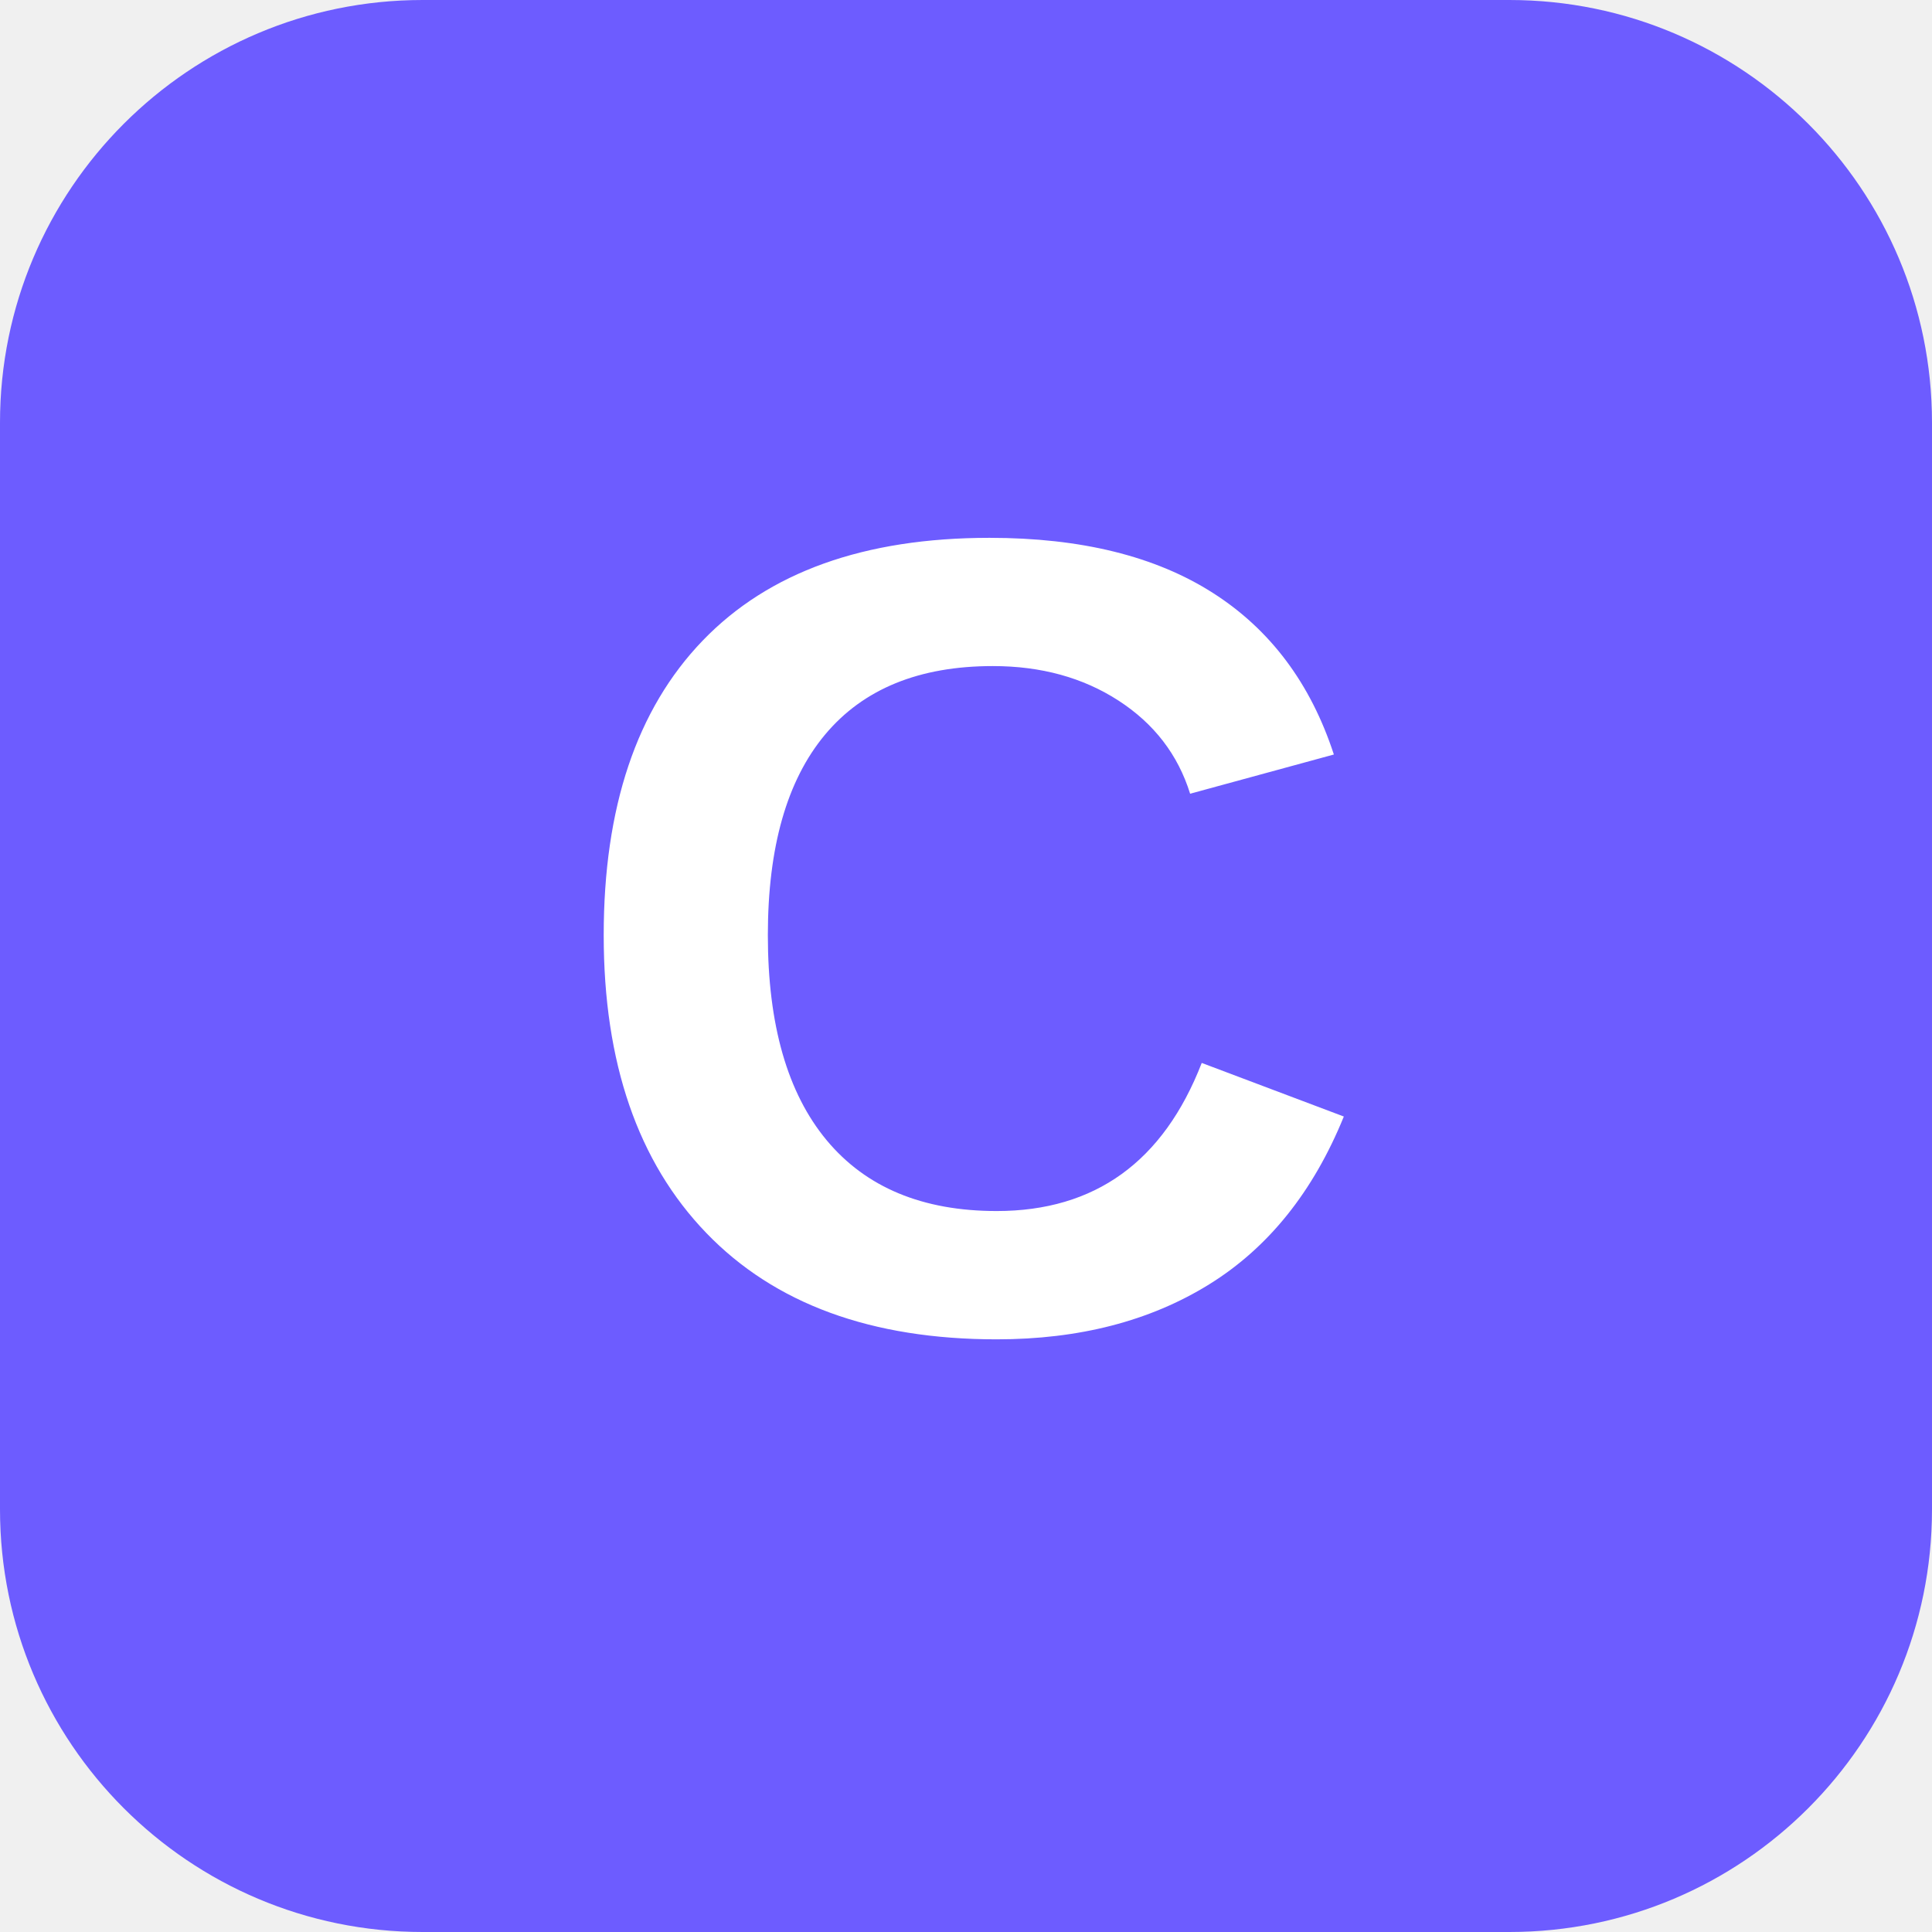
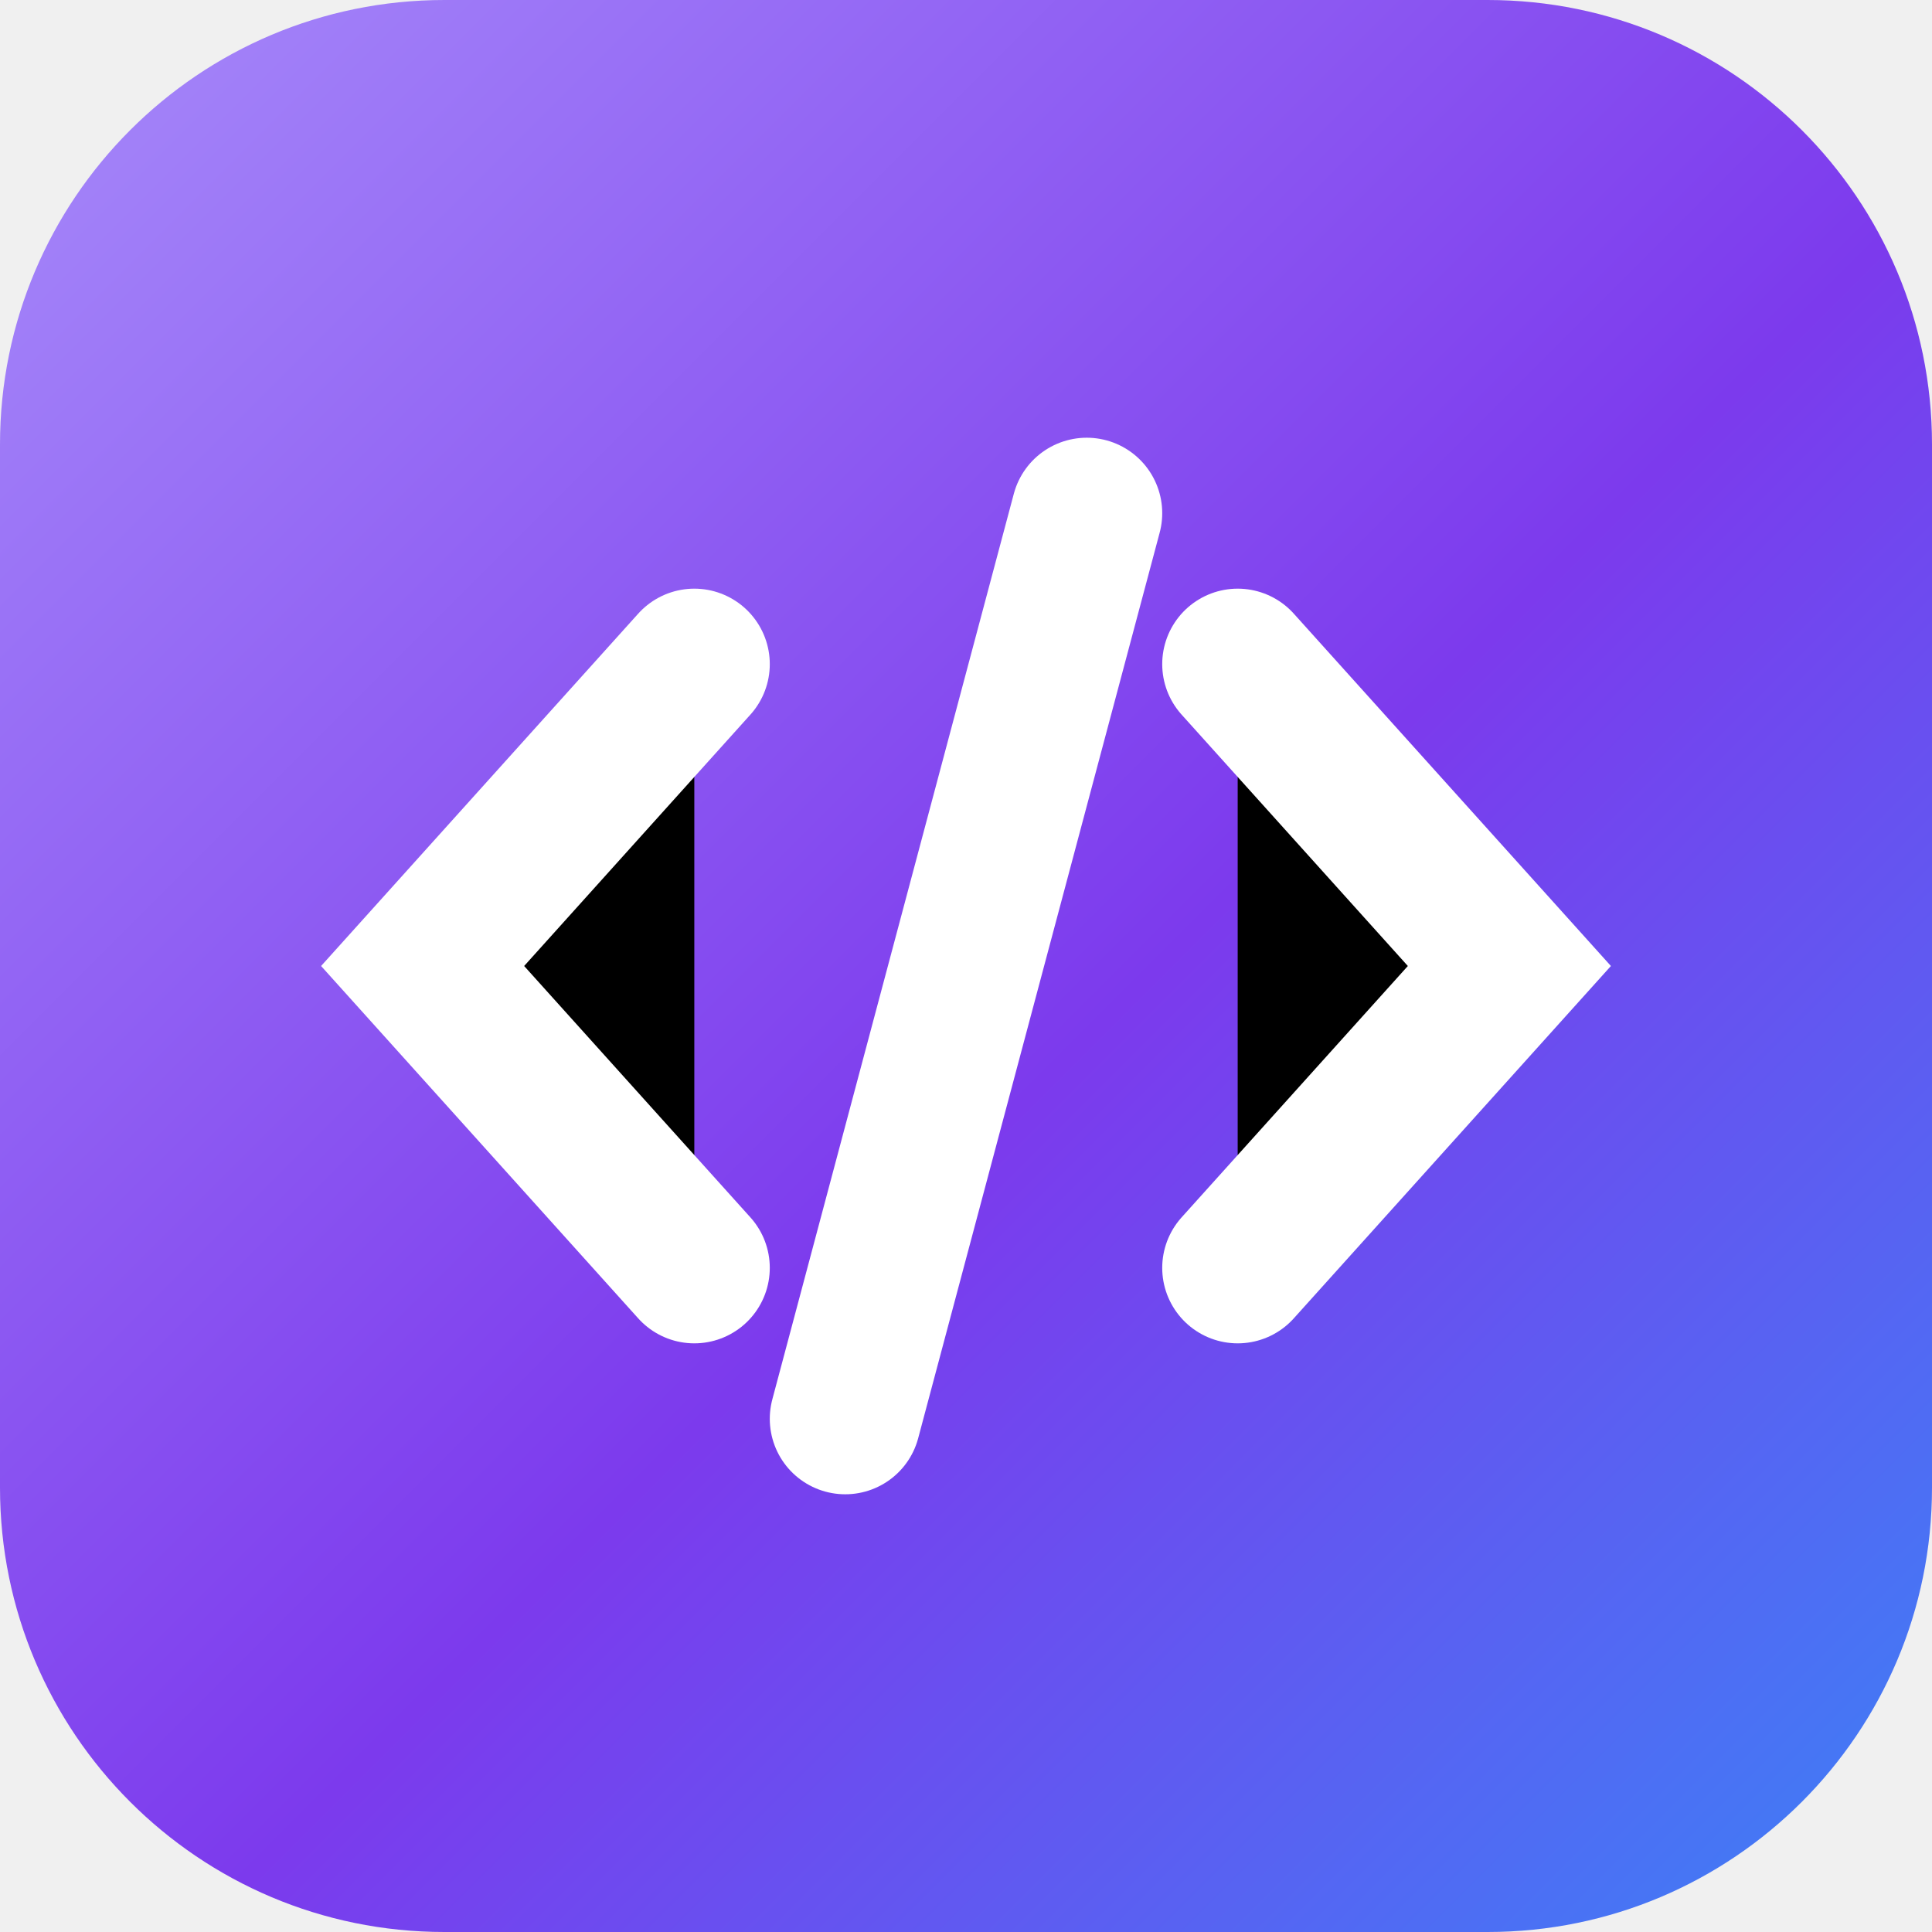
- <svg xmlns="http://www.w3.org/2000/svg" viewBox="0 0 512 512">
-   <rect width="512" height="512" rx="112" fill="#6d5cff" />
-   <text x="256" y="352" font-family="Arial,Helvetica,sans-serif" font-size="300" font-weight="800" fill="#fff" text-anchor="middle">C</text>
+ <svg xmlns="http://www.w3.org/2000/svg" viewBox="0 0 64 64">
+   <defs>
+     <linearGradient id="a" x1="0" y1="0" x2="1" y2="1">
+       <stop offset="0" stop-color="#a78bfa" />
+       <stop offset="0.55" stop-color="#7c3aed" />
+       <stop offset="1" stop-color="#3b82f6" />
+     </linearGradient>
+   </defs>
+   <rect width="64" height="64" rx="14.72" fill="url(#a)" />
+   <path d="M23 22 14 32l9 10" stroke="#fff" stroke-width="5" stroke-linecap="round" />
+   <path d="M41 22l9 10-9 10" stroke="#fff" stroke-width="5" stroke-linecap="round" />
+   <path d="M36 17 28 47" stroke="#fff" stroke-width="5" stroke-linecap="round" />
</svg>
